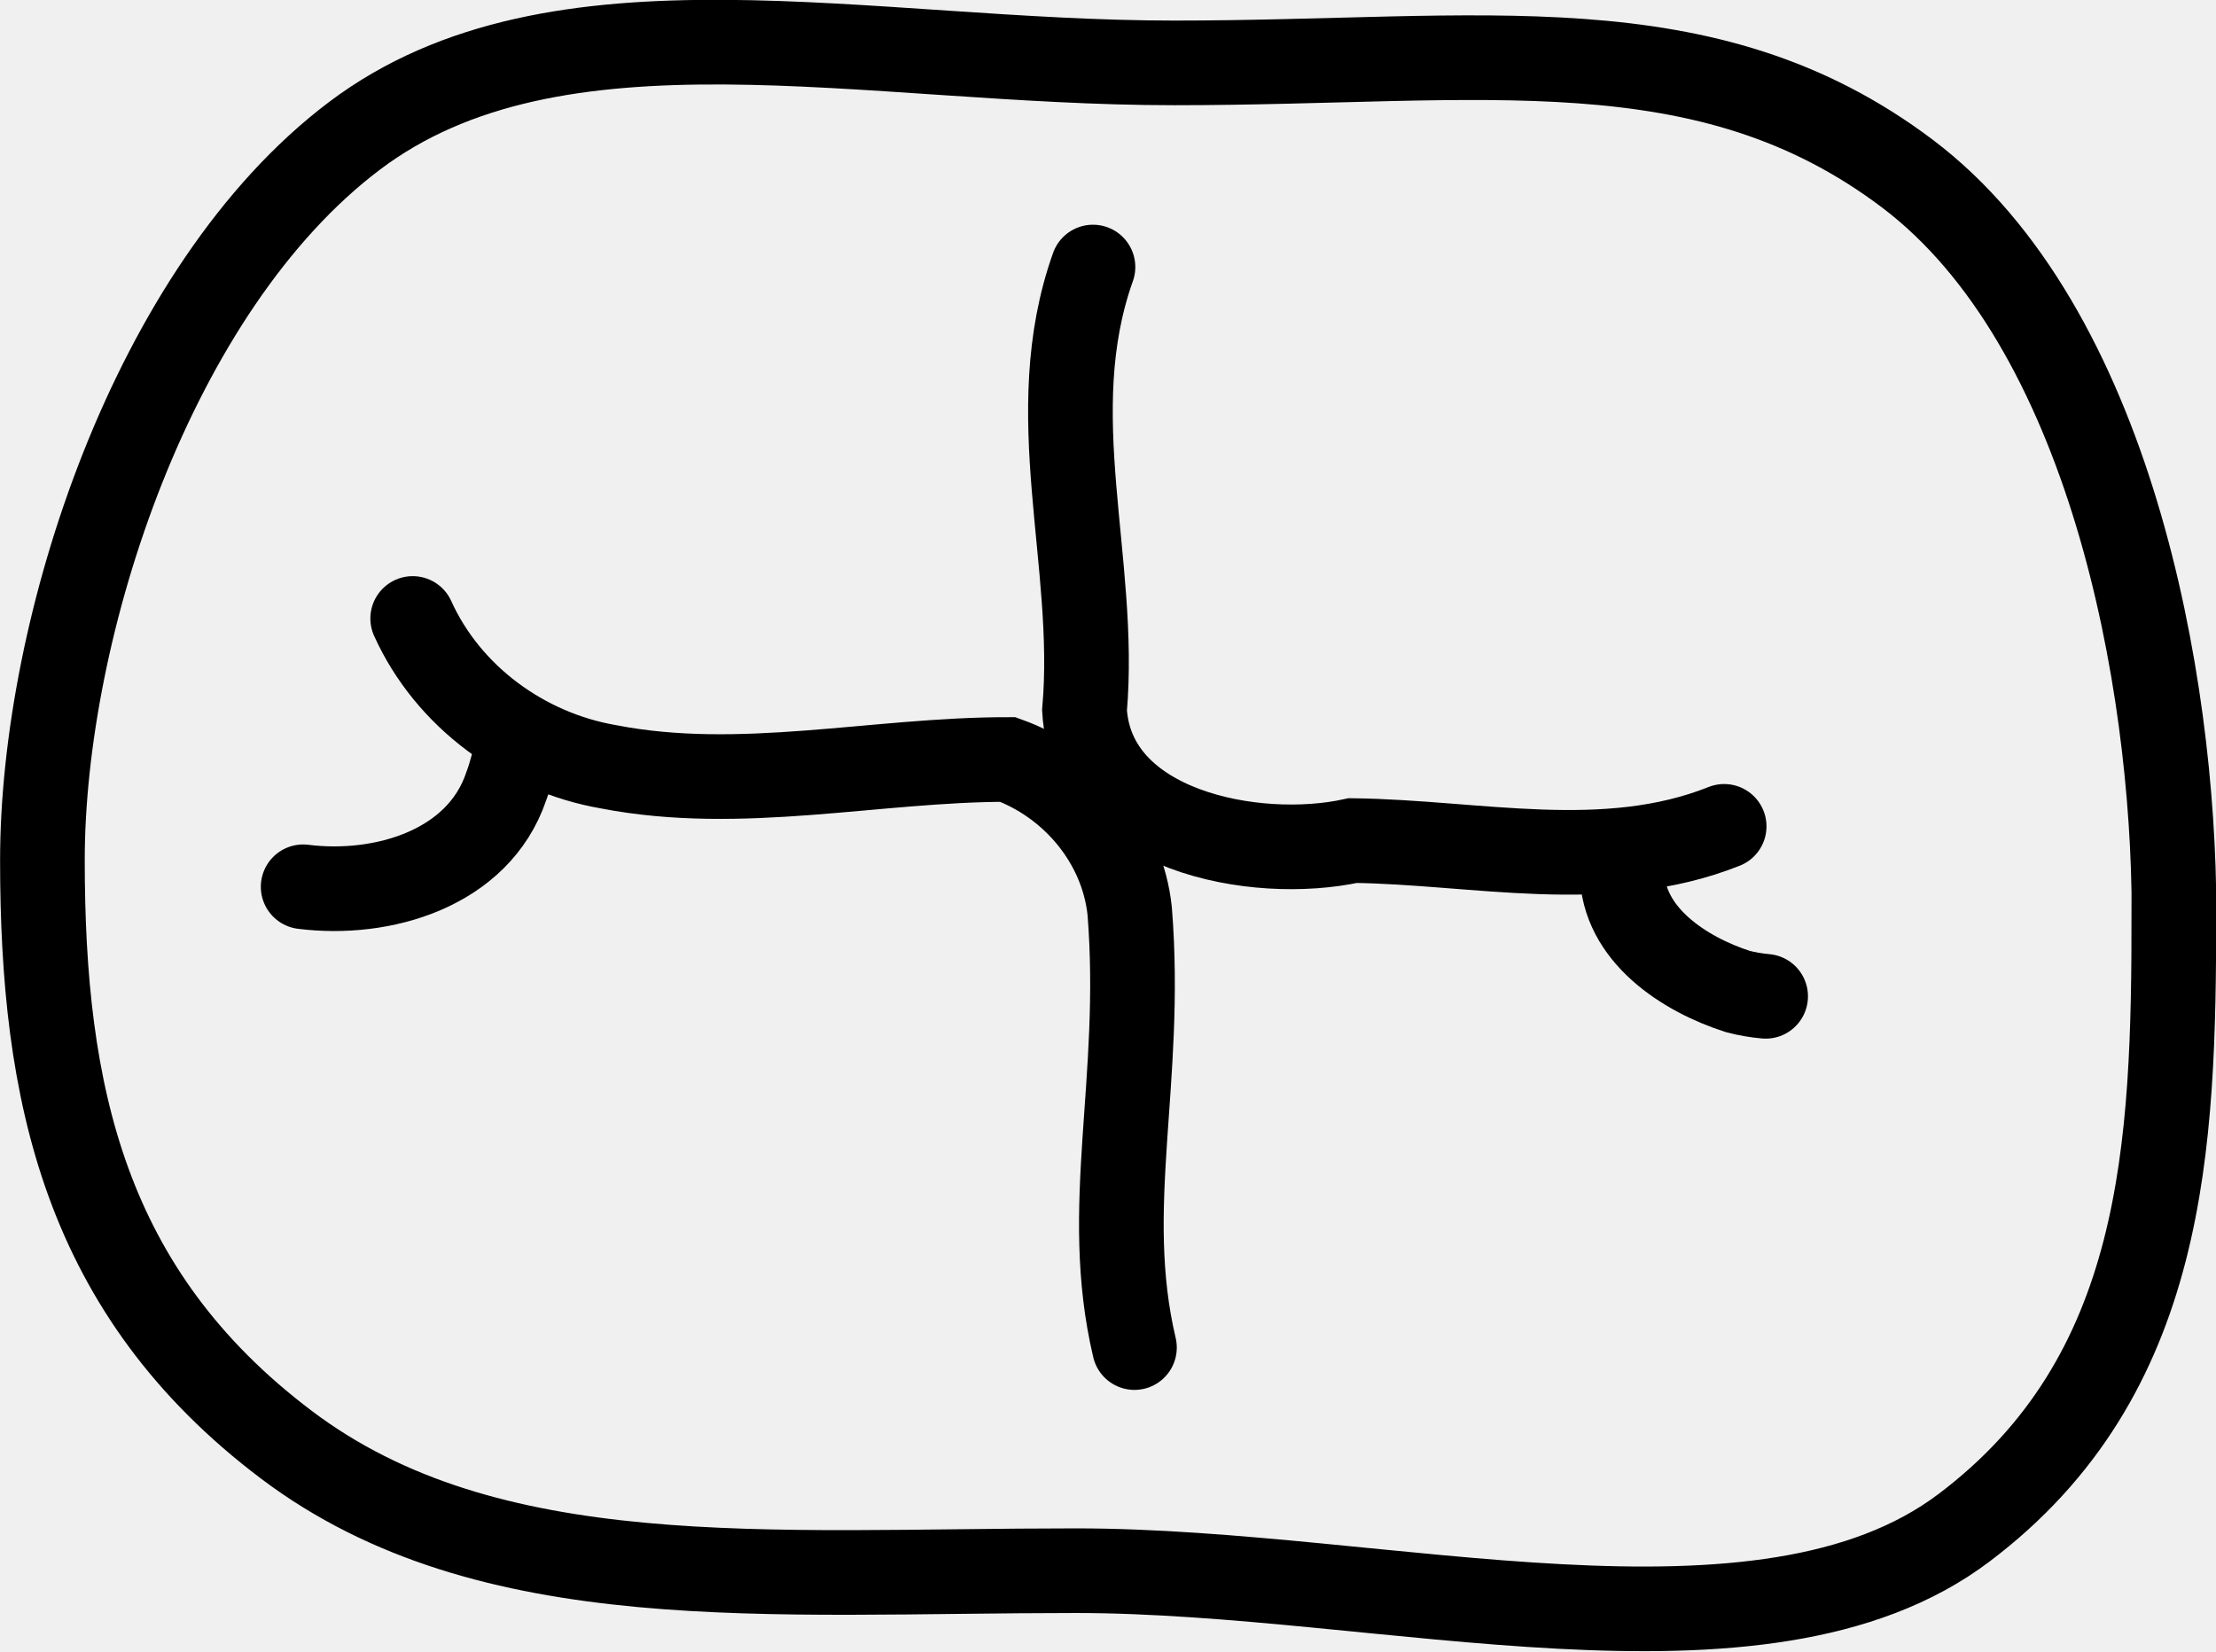
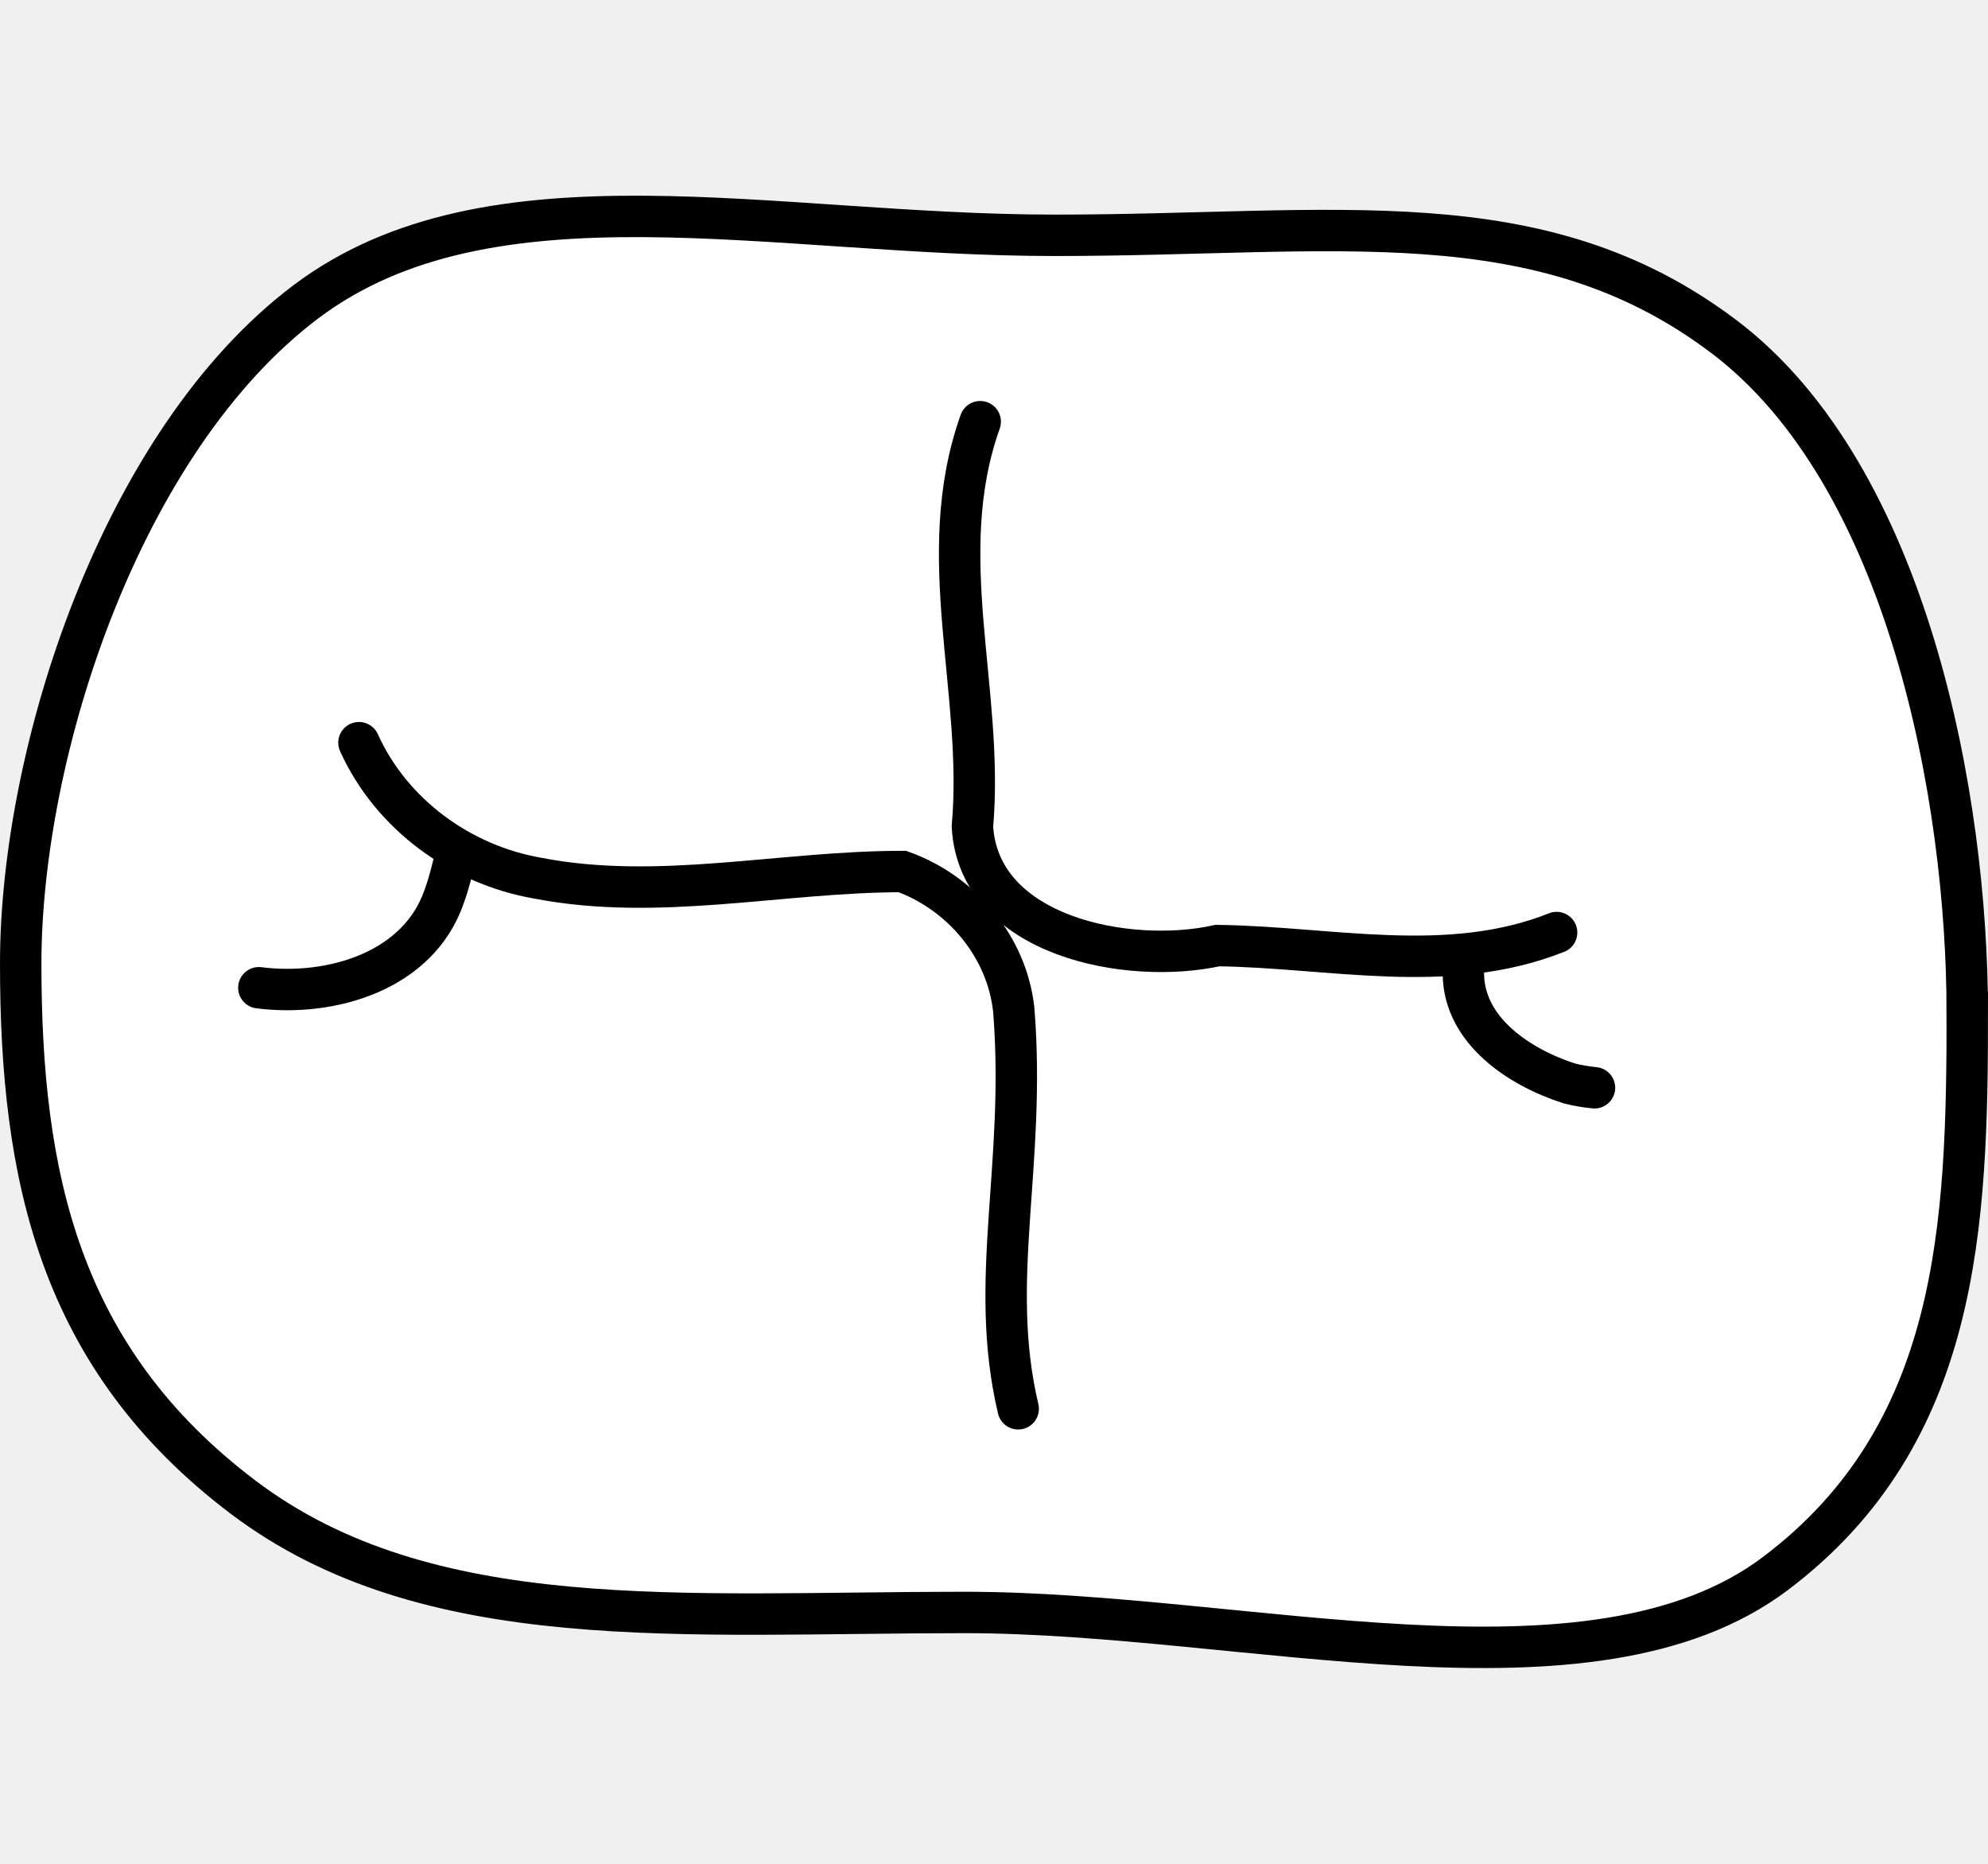
- <svg xmlns="http://www.w3.org/2000/svg" width="3.463" height="2.581" viewBox="0 0 3.463 2.581" version="1.1" id="svg1662">
+ <svg xmlns="http://www.w3.org/2000/svg" width="48" height="45" viewBox="0 0 48 45" version="1.1" id="svg1662">
  <defs id="defs1659" />
  <g id="layer1" transform="translate(4.001488e-8,-0.5615747)">
-     <g id="g716" style="display:inline" transform="matrix(0.2645833,0,0,0.2645833,-3.176181,-7.495918)">
-       <path id="path700" style="fill:none;fill-opacity:0.434;stroke:#000000;stroke-width:0.5;stroke-linecap:round" d="m 24.844,35.848 c 0,1.375 -0.046,2.731 -1.24,3.631 -1.194,0.901 -3.423,0.253 -5.244,0.253 -1.821,0 -3.47,0.157 -4.664,-0.744 -1.194,-0.901 -1.441,-2.078 -1.441,-3.453 0,-1.375 0.649,-3.378 1.843,-4.279 1.194,-0.901 3.021,-0.431 4.843,-0.431 1.821,0 3.136,-0.246 4.329,0.654 1.194,0.901 1.575,2.993 1.575,4.368 z" />
-       <path style="fill:none;fill-opacity:0.434;stroke:#000000;stroke-width:0.5;stroke-linecap:round" d="m 18.46,32.031 c -0.309,0.867 0.027,1.739 -0.05,2.619 0.042,0.711 1.007,0.896 1.585,0.769 0.73,0.009 1.49,0.196 2.193,-0.084" id="path703" />
-       <path style="fill:none;fill-opacity:0.434;stroke:#000000;stroke-width:0.5;stroke-linecap:round" d="m 14.442,34.107 c 0.209,0.463 0.659,0.79 1.156,0.876 0.782,0.152 1.573,-0.043 2.359,-0.043 0.383,0.138 0.678,0.488 0.72,0.897 0.08,1.008 -0.168,1.747 0.028,2.577" id="path705" />
-       <path style="fill:none;fill-opacity:0.434;stroke:#000000;stroke-width:0.5;stroke-linecap:round" d="m 13.795,35.692 c 0.467,0.059 1.034,-0.106 1.199,-0.592 0.031,-0.083 0.05,-0.17 0.073,-0.256" id="path707" />
-       <path style="fill:none;fill-opacity:0.434;stroke:#000000;stroke-width:0.5;stroke-linecap:round" d="m 21.585,35.603 c 0.003,0.371 0.369,0.607 0.685,0.708 0.054,0.014 0.108,0.023 0.163,0.028" id="path709" />
-     </g>
+     <path id="path700" style="fill:#ffffff;fill-opacity:1;stroke:#000000;stroke-width:1;stroke-linecap:round;stroke-dasharray:none" d="m 47.5,24.993 c 0,5.132 -0.173,10.194 -4.629,13.557 -4.456,3.363 -12.779,0.943 -19.579,0.943 -6.8,0 -12.956,0.587 -17.412,-2.776 C 1.423,33.354 0.5,28.958 0.5,23.826 0.5,18.695 2.923,11.216 7.379,7.853 11.836,4.49 18.658,6.243 25.458,6.243 c 6.8,0 11.706,-0.92 16.162,2.443 4.456,3.363 5.879,11.175 5.879,16.307 z" />
+     <path style="fill:none;fill-opacity:0.434;stroke:#000000;stroke-width:1;stroke-linecap:round;stroke-dasharray:none" d="m 23.667,10.743 c -1.153,3.237 0.102,6.494 -0.188,9.779 0.157,2.654 3.758,3.346 5.916,2.87 2.725,0.033 5.561,0.731 8.189,-0.315" id="path703" />
+     <path style="fill:none;fill-opacity:0.434;stroke:#000000;stroke-width:1;stroke-linecap:round;stroke-dasharray:none" d="m 8.667,18.493 c 0.781,1.729 2.458,2.95 4.315,3.271 2.921,0.566 5.872,-0.161 8.807,-0.16 1.429,0.514 2.53,1.822 2.689,3.349 0.297,3.763 -0.629,6.52 0.106,9.623" id="path705" />
+     <path style="fill:none;fill-opacity:0.434;stroke:#000000;stroke-width:1;stroke-linecap:round;stroke-dasharray:none" d="m 6.25,24.41 c 1.742,0.222 3.86,-0.396 4.477,-2.212 0.116,-0.311 0.188,-0.635 0.272,-0.955" id="path707" />
+     <path style="fill:none;fill-opacity:0.434;stroke:#000000;stroke-width:1;stroke-linecap:round;stroke-dasharray:none" d="m 35.333,24.076 c 0.013,1.385 1.376,2.265 2.557,2.644 0.2,0.051 0.404,0.085 0.609,0.105" id="path709" />
  </g>
</svg>
